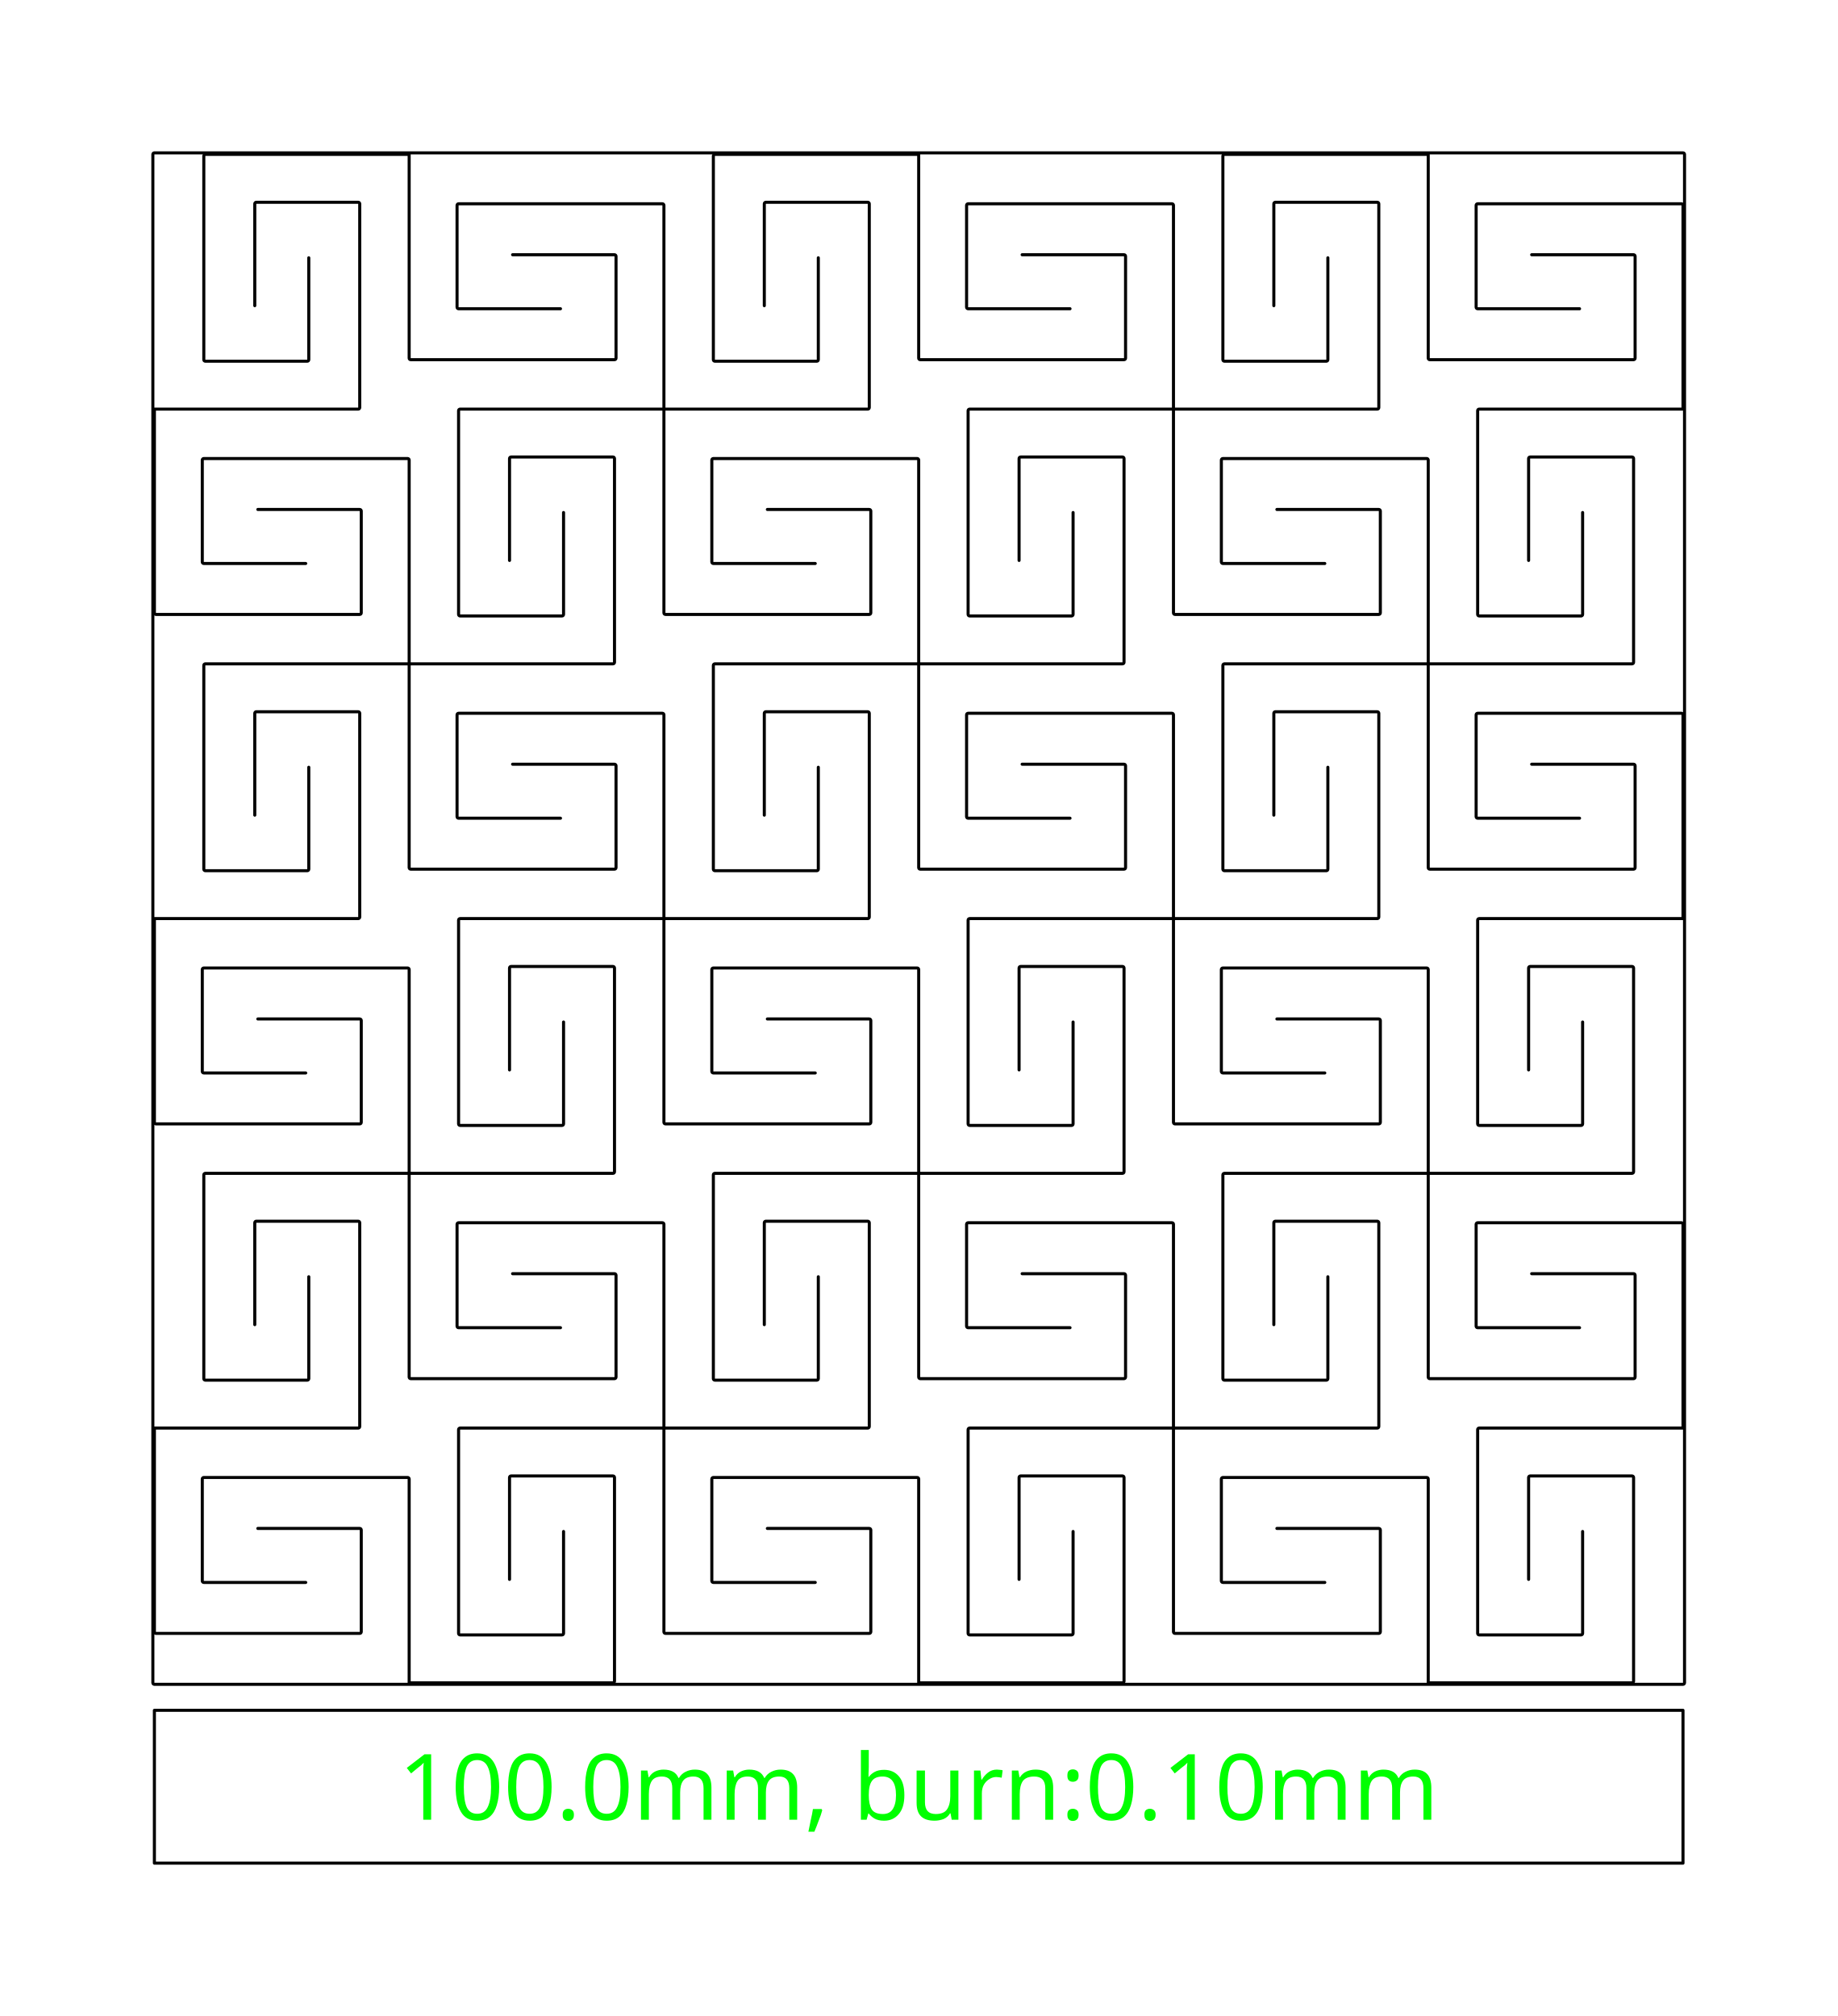
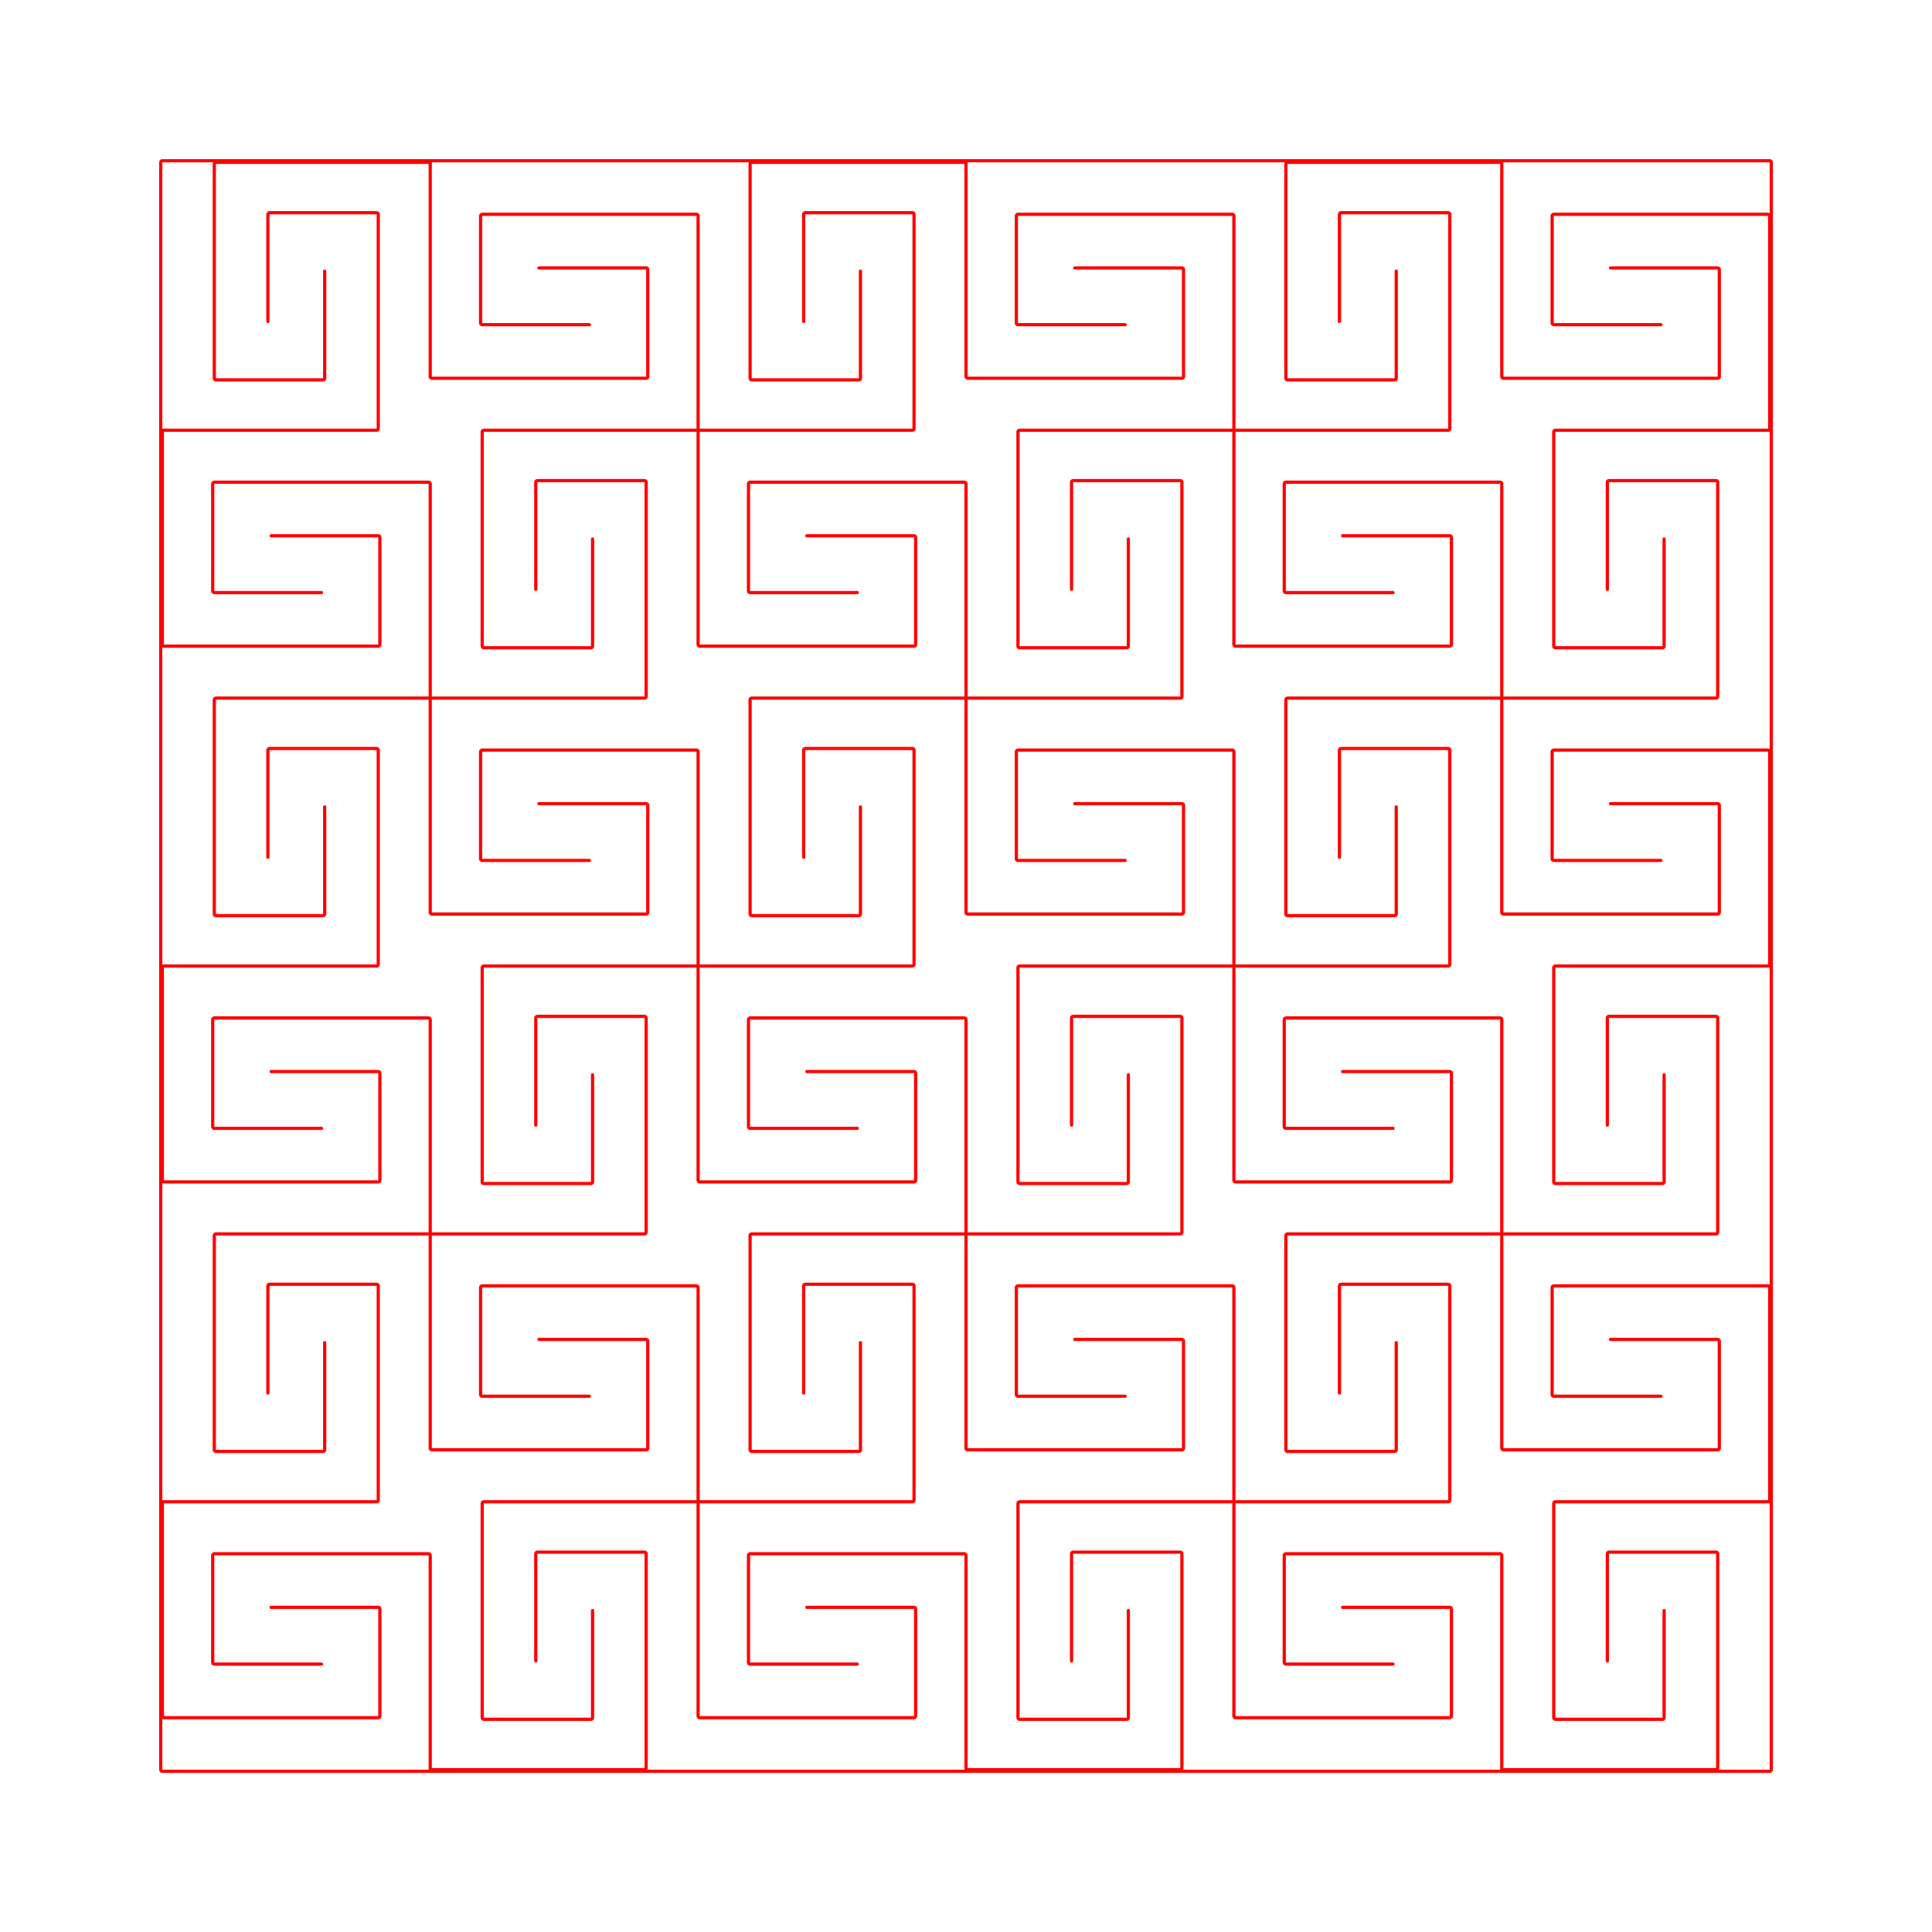
- <svg xmlns="http://www.w3.org/2000/svg" height="131.90mm" viewBox="0.0 0.0 120.20 131.90" width="120.20mm">
+ <svg xmlns="http://www.w3.org/2000/svg" height="120.20mm" viewBox="0.0 0.0 120.20 120.20" width="120.20mm">
  <g id="p-0" style="fill:none;stroke-linecap:round;stroke-linejoin:round;">
-     <path d="M 10.100 121.900 H 110.100 V 111.900 H 10.100 V 121.900 Z" stroke="rgb(0,0,0)" stroke-width="0.20" />
-     <text font-size="6px" style="font-family: sans-serif ; font-weight: normal; font-style: normal; fill: rgb(0,255,0)" text-anchor="middle" transform="matrix( 1.000 0.000 0.000 1.000 60.100 119.060 )">100.0mm, burn:0.10mm</text>
-   </g>
-   <g id="p-1" style="fill:none;stroke-linecap:round;stroke-linejoin:round;">
-     <path d="M 26.767 110.100 V 96.767 C 26.767 96.711 26.722 96.667 26.667 96.667 H 13.333 C 13.278 96.667 13.233 96.711 13.233 96.767 V 103.433 C 13.233 103.489 13.278 103.533 13.333 103.533 H 20.000 M 10.100 93.433 V 106.767 C 10.100 106.822 10.145 106.867 10.200 106.867 H 23.533 C 23.589 106.867 23.633 106.822 23.633 106.767 V 100.100 C 23.633 100.045 23.589 100.000 23.533 100.000 H 16.867 M 10.100 93.433 H 23.433 C 23.489 93.433 23.533 93.389 23.533 93.333 V 80.000 C 23.533 79.945 23.489 79.900 23.433 79.900 H 16.767 C 16.711 79.900 16.667 79.945 16.667 80.000 V 86.667 M 26.767 76.767 H 13.433 C 13.378 76.767 13.333 76.811 13.333 76.867 V 90.200 C 13.333 90.255 13.378 90.300 13.433 90.300 H 20.100 C 20.155 90.300 20.200 90.255 20.200 90.200 V 83.533 M 26.767 76.767 V 63.433 C 26.767 63.378 26.722 63.333 26.667 63.333 H 13.333 C 13.278 63.333 13.233 63.378 13.233 63.433 V 70.100 C 13.233 70.155 13.278 70.200 13.333 70.200 H 20.000 M 10.100 60.100 V 73.433 C 10.100 73.489 10.145 73.533 10.200 73.533 H 23.533 C 23.589 73.533 23.633 73.489 23.633 73.433 V 66.767 C 23.633 66.711 23.589 66.667 23.533 66.667 H 16.867 M 10.100 60.100 H 23.433 C 23.489 60.100 23.533 60.055 23.533 60.000 V 46.667 C 23.533 46.611 23.489 46.567 23.433 46.567 H 16.767 C 16.711 46.567 16.667 46.611 16.667 46.667 V 53.333 M 26.767 43.433 H 13.433 C 13.378 43.433 13.333 43.478 13.333 43.533 V 56.867 C 13.333 56.922 13.378 56.967 13.433 56.967 H 20.100 C 20.155 56.967 20.200 56.922 20.200 56.867 V 50.200 M 26.767 43.433 V 30.100 C 26.767 30.045 26.722 30.000 26.667 30.000 H 13.333 C 13.278 30.000 13.233 30.045 13.233 30.100 V 36.767 C 13.233 36.822 13.278 36.867 13.333 36.867 H 20.000 M 10.100 26.767 V 40.100 C 10.100 40.155 10.145 40.200 10.200 40.200 H 23.533 C 23.589 40.200 23.633 40.155 23.633 40.100 V 33.433 C 23.633 33.378 23.589 33.333 23.533 33.333 H 16.867 M 10.100 26.767 H 23.433 C 23.489 26.767 23.533 26.722 23.533 26.667 V 13.333 C 23.533 13.278 23.489 13.233 23.433 13.233 H 16.767 C 16.711 13.233 16.667 13.278 16.667 13.333 V 20.000 M 26.767 10.100 H 13.433 C 13.378 10.100 13.333 10.145 13.333 10.200 V 23.533 C 13.333 23.589 13.378 23.633 13.433 23.633 H 20.100 C 20.155 23.633 20.200 23.589 20.200 23.533 V 16.867 M 26.767 110.100 H 40.100 C 40.155 110.100 40.200 110.055 40.200 110.000 V 96.667 C 40.200 96.611 40.155 96.567 40.100 96.567 H 33.433 C 33.378 96.567 33.333 96.611 33.333 96.667 V 103.333 M 43.433 93.433 H 30.100 C 30.045 93.433 30.000 93.478 30.000 93.533 V 106.867 C 30.000 106.922 30.045 106.967 30.100 106.967 H 36.767 C 36.822 106.967 36.867 106.922 36.867 106.867 V 100.200 M 43.433 93.433 V 80.100 C 43.433 80.045 43.389 80.000 43.333 80.000 H 30.000 C 29.945 80.000 29.900 80.045 29.900 80.100 V 86.767 C 29.900 86.822 29.945 86.867 30.000 86.867 H 36.667 M 26.767 76.767 V 90.100 C 26.767 90.155 26.811 90.200 26.867 90.200 H 40.200 C 40.255 90.200 40.300 90.155 40.300 90.100 V 83.433 C 40.300 83.378 40.255 83.333 40.200 83.333 H 33.533 M 26.767 76.767 H 40.100 C 40.155 76.767 40.200 76.722 40.200 76.667 V 63.333 C 40.200 63.278 40.155 63.233 40.100 63.233 H 33.433 C 33.378 63.233 33.333 63.278 33.333 63.333 V 70.000 M 43.433 60.100 H 30.100 C 30.045 60.100 30.000 60.145 30.000 60.200 V 73.533 C 30.000 73.589 30.045 73.633 30.100 73.633 H 36.767 C 36.822 73.633 36.867 73.589 36.867 73.533 V 66.867 M 43.433 60.100 V 46.767 C 43.433 46.711 43.389 46.667 43.333 46.667 H 30.000 C 29.945 46.667 29.900 46.711 29.900 46.767 V 53.433 C 29.900 53.489 29.945 53.533 30.000 53.533 H 36.667 M 26.767 43.433 V 56.767 C 26.767 56.822 26.811 56.867 26.867 56.867 H 40.200 C 40.255 56.867 40.300 56.822 40.300 56.767 V 50.100 C 40.300 50.045 40.255 50.000 40.200 50.000 H 33.533 M 26.767 43.433 H 40.100 C 40.155 43.433 40.200 43.389 40.200 43.333 V 30.000 C 40.200 29.945 40.155 29.900 40.100 29.900 H 33.433 C 33.378 29.900 33.333 29.945 33.333 30.000 V 36.667 M 43.433 26.767 H 30.100 C 30.045 26.767 30.000 26.811 30.000 26.867 V 40.200 C 30.000 40.255 30.045 40.300 30.100 40.300 H 36.767 C 36.822 40.300 36.867 40.255 36.867 40.200 V 33.533 M 43.433 26.767 V 13.433 C 43.433 13.378 43.389 13.333 43.333 13.333 H 30.000 C 29.945 13.333 29.900 13.378 29.900 13.433 V 20.100 C 29.900 20.155 29.945 20.200 30.000 20.200 H 36.667 M 26.767 10.100 V 23.433 C 26.767 23.489 26.811 23.533 26.867 23.533 H 40.200 C 40.255 23.533 40.300 23.489 40.300 23.433 V 16.767 C 40.300 16.711 40.255 16.667 40.200 16.667 H 33.533 M 60.100 110.100 V 96.767 C 60.100 96.711 60.055 96.667 60.000 96.667 H 46.667 C 46.611 96.667 46.567 96.711 46.567 96.767 V 103.433 C 46.567 103.489 46.611 103.533 46.667 103.533 H 53.333 M 43.433 93.433 V 106.767 C 43.433 106.822 43.478 106.867 43.533 106.867 H 56.867 C 56.922 106.867 56.967 106.822 56.967 106.767 V 100.100 C 56.967 100.045 56.922 100.000 56.867 100.000 H 50.200 M 43.433 93.433 H 56.767 C 56.822 93.433 56.867 93.389 56.867 93.333 V 80.000 C 56.867 79.945 56.822 79.900 56.767 79.900 H 50.100 C 50.045 79.900 50.000 79.945 50.000 80.000 V 86.667 M 60.100 76.767 H 46.767 C 46.711 76.767 46.667 76.811 46.667 76.867 V 90.200 C 46.667 90.255 46.711 90.300 46.767 90.300 H 53.433 C 53.489 90.300 53.533 90.255 53.533 90.200 V 83.533 M 60.100 76.767 V 63.433 C 60.100 63.378 60.055 63.333 60.000 63.333 H 46.667 C 46.611 63.333 46.567 63.378 46.567 63.433 V 70.100 C 46.567 70.155 46.611 70.200 46.667 70.200 H 53.333 M 43.433 60.100 V 73.433 C 43.433 73.489 43.478 73.533 43.533 73.533 H 56.867 C 56.922 73.533 56.967 73.489 56.967 73.433 V 66.767 C 56.967 66.711 56.922 66.667 56.867 66.667 H 50.200 M 43.433 60.100 H 56.767 C 56.822 60.100 56.867 60.055 56.867 60.000 V 46.667 C 56.867 46.611 56.822 46.567 56.767 46.567 H 50.100 C 50.045 46.567 50.000 46.611 50.000 46.667 V 53.333 M 60.100 43.433 H 46.767 C 46.711 43.433 46.667 43.478 46.667 43.533 V 56.867 C 46.667 56.922 46.711 56.967 46.767 56.967 H 53.433 C 53.489 56.967 53.533 56.922 53.533 56.867 V 50.200 M 60.100 43.433 V 30.100 C 60.100 30.045 60.055 30.000 60.000 30.000 H 46.667 C 46.611 30.000 46.567 30.045 46.567 30.100 V 36.767 C 46.567 36.822 46.611 36.867 46.667 36.867 H 53.333 M 43.433 26.767 V 40.100 C 43.433 40.155 43.478 40.200 43.533 40.200 H 56.867 C 56.922 40.200 56.967 40.155 56.967 40.100 V 33.433 C 56.967 33.378 56.922 33.333 56.867 33.333 H 50.200 M 43.433 26.767 H 56.767 C 56.822 26.767 56.867 26.722 56.867 26.667 V 13.333 C 56.867 13.278 56.822 13.233 56.767 13.233 H 50.100 C 50.045 13.233 50.000 13.278 50.000 13.333 V 20.000 M 60.100 10.100 H 46.767 C 46.711 10.100 46.667 10.145 46.667 10.200 V 23.533 C 46.667 23.589 46.711 23.633 46.767 23.633 H 53.433 C 53.489 23.633 53.533 23.589 53.533 23.533 V 16.867 M 60.100 110.100 H 73.433 C 73.489 110.100 73.533 110.055 73.533 110.000 V 96.667 C 73.533 96.611 73.489 96.567 73.433 96.567 H 66.767 C 66.711 96.567 66.667 96.611 66.667 96.667 V 103.333 M 76.767 93.433 H 63.433 C 63.378 93.433 63.333 93.478 63.333 93.533 V 106.867 C 63.333 106.922 63.378 106.967 63.433 106.967 H 70.100 C 70.155 106.967 70.200 106.922 70.200 106.867 V 100.200 M 76.767 93.433 V 80.100 C 76.767 80.045 76.722 80.000 76.667 80.000 H 63.333 C 63.278 80.000 63.233 80.045 63.233 80.100 V 86.767 C 63.233 86.822 63.278 86.867 63.333 86.867 H 70.000 M 60.100 76.767 V 90.100 C 60.100 90.155 60.145 90.200 60.200 90.200 H 73.533 C 73.589 90.200 73.633 90.155 73.633 90.100 V 83.433 C 73.633 83.378 73.589 83.333 73.533 83.333 H 66.867 M 60.100 76.767 H 73.433 C 73.489 76.767 73.533 76.722 73.533 76.667 V 63.333 C 73.533 63.278 73.489 63.233 73.433 63.233 H 66.767 C 66.711 63.233 66.667 63.278 66.667 63.333 V 70.000 M 76.767 60.100 H 63.433 C 63.378 60.100 63.333 60.145 63.333 60.200 V 73.533 C 63.333 73.589 63.378 73.633 63.433 73.633 H 70.100 C 70.155 73.633 70.200 73.589 70.200 73.533 V 66.867 M 76.767 60.100 V 46.767 C 76.767 46.711 76.722 46.667 76.667 46.667 H 63.333 C 63.278 46.667 63.233 46.711 63.233 46.767 V 53.433 C 63.233 53.489 63.278 53.533 63.333 53.533 H 70.000 M 60.100 43.433 V 56.767 C 60.100 56.822 60.145 56.867 60.200 56.867 H 73.533 C 73.589 56.867 73.633 56.822 73.633 56.767 V 50.100 C 73.633 50.045 73.589 50.000 73.533 50.000 H 66.867 M 60.100 43.433 H 73.433 C 73.489 43.433 73.533 43.389 73.533 43.333 V 30.000 C 73.533 29.945 73.489 29.900 73.433 29.900 H 66.767 C 66.711 29.900 66.667 29.945 66.667 30.000 V 36.667 M 76.767 26.767 H 63.433 C 63.378 26.767 63.333 26.811 63.333 26.867 V 40.200 C 63.333 40.255 63.378 40.300 63.433 40.300 H 70.100 C 70.155 40.300 70.200 40.255 70.200 40.200 V 33.533 M 76.767 26.767 V 13.433 C 76.767 13.378 76.722 13.333 76.667 13.333 H 63.333 C 63.278 13.333 63.233 13.378 63.233 13.433 V 20.100 C 63.233 20.155 63.278 20.200 63.333 20.200 H 70.000 M 60.100 10.100 V 23.433 C 60.100 23.489 60.145 23.533 60.200 23.533 H 73.533 C 73.589 23.533 73.633 23.489 73.633 23.433 V 16.767 C 73.633 16.711 73.589 16.667 73.533 16.667 H 66.867 M 93.433 110.100 V 96.767 C 93.433 96.711 93.389 96.667 93.333 96.667 H 80.000 C 79.945 96.667 79.900 96.711 79.900 96.767 V 103.433 C 79.900 103.489 79.945 103.533 80.000 103.533 H 86.667 M 76.767 93.433 V 106.767 C 76.767 106.822 76.811 106.867 76.867 106.867 H 90.200 C 90.255 106.867 90.300 106.822 90.300 106.767 V 100.100 C 90.300 100.045 90.255 100.000 90.200 100.000 H 83.533 M 76.767 93.433 H 90.100 C 90.155 93.433 90.200 93.389 90.200 93.333 V 80.000 C 90.200 79.945 90.155 79.900 90.100 79.900 H 83.433 C 83.378 79.900 83.333 79.945 83.333 80.000 V 86.667 M 93.433 76.767 H 80.100 C 80.045 76.767 80.000 76.811 80.000 76.867 V 90.200 C 80.000 90.255 80.045 90.300 80.100 90.300 H 86.767 C 86.822 90.300 86.867 90.255 86.867 90.200 V 83.533 M 93.433 76.767 V 63.433 C 93.433 63.378 93.389 63.333 93.333 63.333 H 80.000 C 79.945 63.333 79.900 63.378 79.900 63.433 V 70.100 C 79.900 70.155 79.945 70.200 80.000 70.200 H 86.667 M 76.767 60.100 V 73.433 C 76.767 73.489 76.811 73.533 76.867 73.533 H 90.200 C 90.255 73.533 90.300 73.489 90.300 73.433 V 66.767 C 90.300 66.711 90.255 66.667 90.200 66.667 H 83.533 M 76.767 60.100 H 90.100 C 90.155 60.100 90.200 60.055 90.200 60.000 V 46.667 C 90.200 46.611 90.155 46.567 90.100 46.567 H 83.433 C 83.378 46.567 83.333 46.611 83.333 46.667 V 53.333 M 93.433 43.433 H 80.100 C 80.045 43.433 80.000 43.478 80.000 43.533 V 56.867 C 80.000 56.922 80.045 56.967 80.100 56.967 H 86.767 C 86.822 56.967 86.867 56.922 86.867 56.867 V 50.200 M 93.433 43.433 V 30.100 C 93.433 30.045 93.389 30.000 93.333 30.000 H 80.000 C 79.945 30.000 79.900 30.045 79.900 30.100 V 36.767 C 79.900 36.822 79.945 36.867 80.000 36.867 H 86.667 M 76.767 26.767 V 40.100 C 76.767 40.155 76.811 40.200 76.867 40.200 H 90.200 C 90.255 40.200 90.300 40.155 90.300 40.100 V 33.433 C 90.300 33.378 90.255 33.333 90.200 33.333 H 83.533 M 76.767 26.767 H 90.100 C 90.155 26.767 90.200 26.722 90.200 26.667 V 13.333 C 90.200 13.278 90.155 13.233 90.100 13.233 H 83.433 C 83.378 13.233 83.333 13.278 83.333 13.333 V 20.000 M 93.433 10.100 H 80.100 C 80.045 10.100 80.000 10.145 80.000 10.200 V 23.533 C 80.000 23.589 80.045 23.633 80.100 23.633 H 86.767 C 86.822 23.633 86.867 23.589 86.867 23.533 V 16.867 M 93.433 110.100 H 106.767 C 106.822 110.100 106.867 110.055 106.867 110.000 V 96.667 C 106.867 96.611 106.822 96.567 106.767 96.567 H 100.100 C 100.045 96.567 100.000 96.611 100.000 96.667 V 103.333 M 110.100 93.433 H 96.767 C 96.711 93.433 96.667 93.478 96.667 93.533 V 106.867 C 96.667 106.922 96.711 106.967 96.767 106.967 H 103.433 C 103.489 106.967 103.533 106.922 103.533 106.867 V 100.200 M 110.100 93.433 V 80.100 C 110.100 80.045 110.055 80.000 110.000 80.000 H 96.667 C 96.611 80.000 96.567 80.045 96.567 80.100 V 86.767 C 96.567 86.822 96.611 86.867 96.667 86.867 H 103.333 M 93.433 76.767 V 90.100 C 93.433 90.155 93.478 90.200 93.533 90.200 H 106.867 C 106.922 90.200 106.967 90.155 106.967 90.100 V 83.433 C 106.967 83.378 106.922 83.333 106.867 83.333 H 100.200 M 93.433 76.767 H 106.767 C 106.822 76.767 106.867 76.722 106.867 76.667 V 63.333 C 106.867 63.278 106.822 63.233 106.767 63.233 H 100.100 C 100.045 63.233 100.000 63.278 100.000 63.333 V 70.000 M 110.100 60.100 H 96.767 C 96.711 60.100 96.667 60.145 96.667 60.200 V 73.533 C 96.667 73.589 96.711 73.633 96.767 73.633 H 103.433 C 103.489 73.633 103.533 73.589 103.533 73.533 V 66.867 M 110.100 60.100 V 46.767 C 110.100 46.711 110.055 46.667 110.000 46.667 H 96.667 C 96.611 46.667 96.567 46.711 96.567 46.767 V 53.433 C 96.567 53.489 96.611 53.533 96.667 53.533 H 103.333 M 93.433 43.433 V 56.767 C 93.433 56.822 93.478 56.867 93.533 56.867 H 106.867 C 106.922 56.867 106.967 56.822 106.967 56.767 V 50.100 C 106.967 50.045 106.922 50.000 106.867 50.000 H 100.200 M 93.433 43.433 H 106.767 C 106.822 43.433 106.867 43.389 106.867 43.333 V 30.000 C 106.867 29.945 106.822 29.900 106.767 29.900 H 100.100 C 100.045 29.900 100.000 29.945 100.000 30.000 V 36.667 M 110.100 26.767 H 96.767 C 96.711 26.767 96.667 26.811 96.667 26.867 V 40.200 C 96.667 40.255 96.711 40.300 96.767 40.300 H 103.433 C 103.489 40.300 103.533 40.255 103.533 40.200 V 33.533 M 110.100 26.767 V 13.433 C 110.100 13.378 110.055 13.333 110.000 13.333 H 96.667 C 96.611 13.333 96.567 13.378 96.567 13.433 V 20.100 C 96.567 20.155 96.611 20.200 96.667 20.200 H 103.333 M 93.433 10.100 V 23.433 C 93.433 23.489 93.478 23.533 93.533 23.533 H 106.867 C 106.922 23.533 106.967 23.489 106.967 23.433 V 16.767 C 106.967 16.711 106.922 16.667 106.867 16.667 H 100.200" stroke="rgb(0,0,0)" stroke-width="0.20" />
-     <path d="M 10.100 110.200 H 110.100 C 110.155 110.200 110.200 110.155 110.200 110.100 V 10.100 C 110.200 10.045 110.155 10.000 110.100 10.000 H 10.100 C 10.045 10.000 10.000 10.045 10.000 10.100 V 110.100 C 10.000 110.155 10.045 110.200 10.100 110.200 Z" stroke="rgb(0,0,0)" stroke-width="0.20" />
+     <path d="M 26.767 110.100 V 96.767 C 26.767 96.711 26.722 96.667 26.667 96.667 H 13.333 C 13.278 96.667 13.233 96.711 13.233 96.767 V 103.433 C 13.233 103.489 13.278 103.533 13.333 103.533 H 20.000 M 10.100 93.433 V 106.767 C 10.100 106.822 10.145 106.867 10.200 106.867 H 23.533 C 23.589 106.867 23.633 106.822 23.633 106.767 V 100.100 C 23.633 100.045 23.589 100.000 23.533 100.000 H 16.867 M 10.100 93.433 H 23.433 C 23.489 93.433 23.533 93.389 23.533 93.333 V 80.000 C 23.533 79.945 23.489 79.900 23.433 79.900 H 16.767 C 16.711 79.900 16.667 79.945 16.667 80.000 V 86.667 M 26.767 76.767 H 13.433 C 13.378 76.767 13.333 76.811 13.333 76.867 V 90.200 C 13.333 90.255 13.378 90.300 13.433 90.300 H 20.100 C 20.155 90.300 20.200 90.255 20.200 90.200 V 83.533 M 26.767 76.767 V 63.433 C 26.767 63.378 26.722 63.333 26.667 63.333 H 13.333 C 13.278 63.333 13.233 63.378 13.233 63.433 V 70.100 C 13.233 70.155 13.278 70.200 13.333 70.200 H 20.000 M 10.100 60.100 V 73.433 C 10.100 73.489 10.145 73.533 10.200 73.533 H 23.533 C 23.589 73.533 23.633 73.489 23.633 73.433 V 66.767 C 23.633 66.711 23.589 66.667 23.533 66.667 H 16.867 M 10.100 60.100 H 23.433 C 23.489 60.100 23.533 60.055 23.533 60.000 V 46.667 C 23.533 46.611 23.489 46.567 23.433 46.567 H 16.767 C 16.711 46.567 16.667 46.611 16.667 46.667 V 53.333 M 26.767 43.433 H 13.433 C 13.378 43.433 13.333 43.478 13.333 43.533 V 56.867 C 13.333 56.922 13.378 56.967 13.433 56.967 H 20.100 C 20.155 56.967 20.200 56.922 20.200 56.867 V 50.200 M 26.767 43.433 V 30.100 C 26.767 30.045 26.722 30.000 26.667 30.000 H 13.333 C 13.278 30.000 13.233 30.045 13.233 30.100 V 36.767 C 13.233 36.822 13.278 36.867 13.333 36.867 H 20.000 M 10.100 26.767 V 40.100 C 10.100 40.155 10.145 40.200 10.200 40.200 H 23.533 C 23.589 40.200 23.633 40.155 23.633 40.100 V 33.433 C 23.633 33.378 23.589 33.333 23.533 33.333 H 16.867 M 10.100 26.767 H 23.433 C 23.489 26.767 23.533 26.722 23.533 26.667 V 13.333 C 23.533 13.278 23.489 13.233 23.433 13.233 H 16.767 C 16.711 13.233 16.667 13.278 16.667 13.333 V 20.000 M 26.767 10.100 H 13.433 C 13.378 10.100 13.333 10.145 13.333 10.200 V 23.533 C 13.333 23.589 13.378 23.633 13.433 23.633 H 20.100 C 20.155 23.633 20.200 23.589 20.200 23.533 V 16.867 M 26.767 110.100 H 40.100 C 40.155 110.100 40.200 110.055 40.200 110.000 V 96.667 C 40.200 96.611 40.155 96.567 40.100 96.567 H 33.433 C 33.378 96.567 33.333 96.611 33.333 96.667 V 103.333 M 43.433 93.433 H 30.100 C 30.045 93.433 30.000 93.478 30.000 93.533 V 106.867 C 30.000 106.922 30.045 106.967 30.100 106.967 H 36.767 C 36.822 106.967 36.867 106.922 36.867 106.867 V 100.200 M 43.433 93.433 V 80.100 C 43.433 80.045 43.389 80.000 43.333 80.000 H 30.000 C 29.945 80.000 29.900 80.045 29.900 80.100 V 86.767 C 29.900 86.822 29.945 86.867 30.000 86.867 H 36.667 M 26.767 76.767 V 90.100 C 26.767 90.155 26.811 90.200 26.867 90.200 H 40.200 C 40.255 90.200 40.300 90.155 40.300 90.100 V 83.433 C 40.300 83.378 40.255 83.333 40.200 83.333 H 33.533 M 26.767 76.767 H 40.100 C 40.155 76.767 40.200 76.722 40.200 76.667 V 63.333 C 40.200 63.278 40.155 63.233 40.100 63.233 H 33.433 C 33.378 63.233 33.333 63.278 33.333 63.333 V 70.000 M 43.433 60.100 H 30.100 C 30.045 60.100 30.000 60.145 30.000 60.200 V 73.533 C 30.000 73.589 30.045 73.633 30.100 73.633 H 36.767 C 36.822 73.633 36.867 73.589 36.867 73.533 V 66.867 M 43.433 60.100 V 46.767 C 43.433 46.711 43.389 46.667 43.333 46.667 H 30.000 C 29.945 46.667 29.900 46.711 29.900 46.767 V 53.433 C 29.900 53.489 29.945 53.533 30.000 53.533 H 36.667 M 26.767 43.433 V 56.767 C 26.767 56.822 26.811 56.867 26.867 56.867 H 40.200 C 40.255 56.867 40.300 56.822 40.300 56.767 V 50.100 C 40.300 50.045 40.255 50.000 40.200 50.000 H 33.533 M 26.767 43.433 H 40.100 C 40.155 43.433 40.200 43.389 40.200 43.333 V 30.000 C 40.200 29.945 40.155 29.900 40.100 29.900 H 33.433 C 33.378 29.900 33.333 29.945 33.333 30.000 V 36.667 M 43.433 26.767 H 30.100 C 30.045 26.767 30.000 26.811 30.000 26.867 V 40.200 C 30.000 40.255 30.045 40.300 30.100 40.300 H 36.767 C 36.822 40.300 36.867 40.255 36.867 40.200 V 33.533 M 43.433 26.767 V 13.433 C 43.433 13.378 43.389 13.333 43.333 13.333 H 30.000 C 29.945 13.333 29.900 13.378 29.900 13.433 V 20.100 C 29.900 20.155 29.945 20.200 30.000 20.200 H 36.667 M 26.767 10.100 V 23.433 C 26.767 23.489 26.811 23.533 26.867 23.533 H 40.200 C 40.255 23.533 40.300 23.489 40.300 23.433 V 16.767 C 40.300 16.711 40.255 16.667 40.200 16.667 H 33.533 M 60.100 110.100 V 96.767 C 60.100 96.711 60.055 96.667 60.000 96.667 H 46.667 C 46.611 96.667 46.567 96.711 46.567 96.767 V 103.433 C 46.567 103.489 46.611 103.533 46.667 103.533 H 53.333 M 43.433 93.433 V 106.767 C 43.433 106.822 43.478 106.867 43.533 106.867 H 56.867 C 56.922 106.867 56.967 106.822 56.967 106.767 V 100.100 C 56.967 100.045 56.922 100.000 56.867 100.000 H 50.200 M 43.433 93.433 H 56.767 C 56.822 93.433 56.867 93.389 56.867 93.333 V 80.000 C 56.867 79.945 56.822 79.900 56.767 79.900 H 50.100 C 50.045 79.900 50.000 79.945 50.000 80.000 V 86.667 M 60.100 76.767 H 46.767 C 46.711 76.767 46.667 76.811 46.667 76.867 V 90.200 C 46.667 90.255 46.711 90.300 46.767 90.300 H 53.433 C 53.489 90.300 53.533 90.255 53.533 90.200 V 83.533 M 60.100 76.767 V 63.433 C 60.100 63.378 60.055 63.333 60.000 63.333 H 46.667 C 46.611 63.333 46.567 63.378 46.567 63.433 V 70.100 C 46.567 70.155 46.611 70.200 46.667 70.200 H 53.333 M 43.433 60.100 V 73.433 C 43.433 73.489 43.478 73.533 43.533 73.533 H 56.867 C 56.922 73.533 56.967 73.489 56.967 73.433 V 66.767 C 56.967 66.711 56.922 66.667 56.867 66.667 H 50.200 M 43.433 60.100 H 56.767 C 56.822 60.100 56.867 60.055 56.867 60.000 V 46.667 C 56.867 46.611 56.822 46.567 56.767 46.567 H 50.100 C 50.045 46.567 50.000 46.611 50.000 46.667 V 53.333 M 60.100 43.433 H 46.767 C 46.711 43.433 46.667 43.478 46.667 43.533 V 56.867 C 46.667 56.922 46.711 56.967 46.767 56.967 H 53.433 C 53.489 56.967 53.533 56.922 53.533 56.867 V 50.200 M 60.100 43.433 V 30.100 C 60.100 30.045 60.055 30.000 60.000 30.000 H 46.667 C 46.611 30.000 46.567 30.045 46.567 30.100 V 36.767 C 46.567 36.822 46.611 36.867 46.667 36.867 H 53.333 M 43.433 26.767 V 40.100 C 43.433 40.155 43.478 40.200 43.533 40.200 H 56.867 C 56.922 40.200 56.967 40.155 56.967 40.100 V 33.433 C 56.967 33.378 56.922 33.333 56.867 33.333 H 50.200 M 43.433 26.767 H 56.767 C 56.822 26.767 56.867 26.722 56.867 26.667 V 13.333 C 56.867 13.278 56.822 13.233 56.767 13.233 H 50.100 C 50.045 13.233 50.000 13.278 50.000 13.333 V 20.000 M 60.100 10.100 H 46.767 C 46.711 10.100 46.667 10.145 46.667 10.200 V 23.533 C 46.667 23.589 46.711 23.633 46.767 23.633 H 53.433 C 53.489 23.633 53.533 23.589 53.533 23.533 V 16.867 M 60.100 110.100 H 73.433 C 73.489 110.100 73.533 110.055 73.533 110.000 V 96.667 C 73.533 96.611 73.489 96.567 73.433 96.567 H 66.767 C 66.711 96.567 66.667 96.611 66.667 96.667 V 103.333 M 76.767 93.433 H 63.433 C 63.378 93.433 63.333 93.478 63.333 93.533 V 106.867 C 63.333 106.922 63.378 106.967 63.433 106.967 H 70.100 C 70.155 106.967 70.200 106.922 70.200 106.867 V 100.200 M 76.767 93.433 V 80.100 C 76.767 80.045 76.722 80.000 76.667 80.000 H 63.333 C 63.278 80.000 63.233 80.045 63.233 80.100 V 86.767 C 63.233 86.822 63.278 86.867 63.333 86.867 H 70.000 M 60.100 76.767 V 90.100 C 60.100 90.155 60.145 90.200 60.200 90.200 H 73.533 C 73.589 90.200 73.633 90.155 73.633 90.100 V 83.433 C 73.633 83.378 73.589 83.333 73.533 83.333 H 66.867 M 60.100 76.767 H 73.433 C 73.489 76.767 73.533 76.722 73.533 76.667 V 63.333 C 73.533 63.278 73.489 63.233 73.433 63.233 H 66.767 C 66.711 63.233 66.667 63.278 66.667 63.333 V 70.000 M 76.767 60.100 H 63.433 C 63.378 60.100 63.333 60.145 63.333 60.200 V 73.533 C 63.333 73.589 63.378 73.633 63.433 73.633 H 70.100 C 70.155 73.633 70.200 73.589 70.200 73.533 V 66.867 M 76.767 60.100 V 46.767 C 76.767 46.711 76.722 46.667 76.667 46.667 H 63.333 C 63.278 46.667 63.233 46.711 63.233 46.767 V 53.433 C 63.233 53.489 63.278 53.533 63.333 53.533 H 70.000 M 60.100 43.433 V 56.767 C 60.100 56.822 60.145 56.867 60.200 56.867 H 73.533 C 73.589 56.867 73.633 56.822 73.633 56.767 V 50.100 C 73.633 50.045 73.589 50.000 73.533 50.000 H 66.867 M 60.100 43.433 H 73.433 C 73.489 43.433 73.533 43.389 73.533 43.333 V 30.000 C 73.533 29.945 73.489 29.900 73.433 29.900 H 66.767 C 66.711 29.900 66.667 29.945 66.667 30.000 V 36.667 M 76.767 26.767 H 63.433 C 63.378 26.767 63.333 26.811 63.333 26.867 V 40.200 C 63.333 40.255 63.378 40.300 63.433 40.300 H 70.100 C 70.155 40.300 70.200 40.255 70.200 40.200 V 33.533 M 76.767 26.767 V 13.433 C 76.767 13.378 76.722 13.333 76.667 13.333 H 63.333 C 63.278 13.333 63.233 13.378 63.233 13.433 V 20.100 C 63.233 20.155 63.278 20.200 63.333 20.200 H 70.000 M 60.100 10.100 V 23.433 C 60.100 23.489 60.145 23.533 60.200 23.533 H 73.533 C 73.589 23.533 73.633 23.489 73.633 23.433 V 16.767 C 73.633 16.711 73.589 16.667 73.533 16.667 H 66.867 M 93.433 110.100 V 96.767 C 93.433 96.711 93.389 96.667 93.333 96.667 H 80.000 C 79.945 96.667 79.900 96.711 79.900 96.767 V 103.433 C 79.900 103.489 79.945 103.533 80.000 103.533 H 86.667 M 76.767 93.433 V 106.767 C 76.767 106.822 76.811 106.867 76.867 106.867 H 90.200 C 90.255 106.867 90.300 106.822 90.300 106.767 V 100.100 C 90.300 100.045 90.255 100.000 90.200 100.000 H 83.533 M 76.767 93.433 H 90.100 C 90.155 93.433 90.200 93.389 90.200 93.333 V 80.000 C 90.200 79.945 90.155 79.900 90.100 79.900 H 83.433 C 83.378 79.900 83.333 79.945 83.333 80.000 V 86.667 M 93.433 76.767 H 80.100 C 80.045 76.767 80.000 76.811 80.000 76.867 V 90.200 C 80.000 90.255 80.045 90.300 80.100 90.300 H 86.767 C 86.822 90.300 86.867 90.255 86.867 90.200 V 83.533 M 93.433 76.767 V 63.433 C 93.433 63.378 93.389 63.333 93.333 63.333 H 80.000 C 79.945 63.333 79.900 63.378 79.900 63.433 V 70.100 C 79.900 70.155 79.945 70.200 80.000 70.200 H 86.667 M 76.767 60.100 V 73.433 C 76.767 73.489 76.811 73.533 76.867 73.533 H 90.200 C 90.255 73.533 90.300 73.489 90.300 73.433 V 66.767 C 90.300 66.711 90.255 66.667 90.200 66.667 H 83.533 M 76.767 60.100 H 90.100 C 90.155 60.100 90.200 60.055 90.200 60.000 V 46.667 C 90.200 46.611 90.155 46.567 90.100 46.567 H 83.433 C 83.378 46.567 83.333 46.611 83.333 46.667 V 53.333 M 93.433 43.433 H 80.100 C 80.045 43.433 80.000 43.478 80.000 43.533 V 56.867 C 80.000 56.922 80.045 56.967 80.100 56.967 H 86.767 C 86.822 56.967 86.867 56.922 86.867 56.867 V 50.200 M 93.433 43.433 V 30.100 C 93.433 30.045 93.389 30.000 93.333 30.000 H 80.000 C 79.945 30.000 79.900 30.045 79.900 30.100 V 36.767 C 79.900 36.822 79.945 36.867 80.000 36.867 H 86.667 M 76.767 26.767 V 40.100 C 76.767 40.155 76.811 40.200 76.867 40.200 H 90.200 C 90.255 40.200 90.300 40.155 90.300 40.100 V 33.433 C 90.300 33.378 90.255 33.333 90.200 33.333 H 83.533 M 76.767 26.767 H 90.100 C 90.155 26.767 90.200 26.722 90.200 26.667 V 13.333 C 90.200 13.278 90.155 13.233 90.100 13.233 H 83.433 C 83.378 13.233 83.333 13.278 83.333 13.333 V 20.000 M 93.433 10.100 H 80.100 C 80.045 10.100 80.000 10.145 80.000 10.200 V 23.533 C 80.000 23.589 80.045 23.633 80.100 23.633 H 86.767 C 86.822 23.633 86.867 23.589 86.867 23.533 V 16.867 M 93.433 110.100 H 106.767 C 106.822 110.100 106.867 110.055 106.867 110.000 V 96.667 C 106.867 96.611 106.822 96.567 106.767 96.567 H 100.100 C 100.045 96.567 100.000 96.611 100.000 96.667 V 103.333 M 110.100 93.433 H 96.767 C 96.711 93.433 96.667 93.478 96.667 93.533 V 106.867 C 96.667 106.922 96.711 106.967 96.767 106.967 H 103.433 C 103.489 106.967 103.533 106.922 103.533 106.867 V 100.200 M 110.100 93.433 V 80.100 C 110.100 80.045 110.055 80.000 110.000 80.000 H 96.667 C 96.611 80.000 96.567 80.045 96.567 80.100 V 86.767 C 96.567 86.822 96.611 86.867 96.667 86.867 H 103.333 M 93.433 76.767 V 90.100 C 93.433 90.155 93.478 90.200 93.533 90.200 H 106.867 C 106.922 90.200 106.967 90.155 106.967 90.100 V 83.433 C 106.967 83.378 106.922 83.333 106.867 83.333 H 100.200 M 93.433 76.767 H 106.767 C 106.822 76.767 106.867 76.722 106.867 76.667 V 63.333 C 106.867 63.278 106.822 63.233 106.767 63.233 H 100.100 C 100.045 63.233 100.000 63.278 100.000 63.333 V 70.000 M 110.100 60.100 H 96.767 C 96.711 60.100 96.667 60.145 96.667 60.200 V 73.533 C 96.667 73.589 96.711 73.633 96.767 73.633 H 103.433 C 103.489 73.633 103.533 73.589 103.533 73.533 V 66.867 M 110.100 60.100 V 46.767 C 110.100 46.711 110.055 46.667 110.000 46.667 H 96.667 C 96.611 46.667 96.567 46.711 96.567 46.767 V 53.433 C 96.567 53.489 96.611 53.533 96.667 53.533 H 103.333 M 93.433 43.433 V 56.767 C 93.433 56.822 93.478 56.867 93.533 56.867 H 106.867 C 106.922 56.867 106.967 56.822 106.967 56.767 V 50.100 C 106.967 50.045 106.922 50.000 106.867 50.000 H 100.200 M 93.433 43.433 H 106.767 C 106.822 43.433 106.867 43.389 106.867 43.333 V 30.000 C 106.867 29.945 106.822 29.900 106.767 29.900 H 100.100 C 100.045 29.900 100.000 29.945 100.000 30.000 V 36.667 M 110.100 26.767 H 96.767 C 96.711 26.767 96.667 26.811 96.667 26.867 V 40.200 C 96.667 40.255 96.711 40.300 96.767 40.300 H 103.433 C 103.489 40.300 103.533 40.255 103.533 40.200 V 33.533 M 110.100 26.767 V 13.433 C 110.100 13.378 110.055 13.333 110.000 13.333 H 96.667 C 96.611 13.333 96.567 13.378 96.567 13.433 V 20.100 C 96.567 20.155 96.611 20.200 96.667 20.200 H 103.333 M 93.433 10.100 V 23.433 C 93.433 23.489 93.478 23.533 93.533 23.533 H 106.867 C 106.922 23.533 106.967 23.489 106.967 23.433 V 16.767 C 106.967 16.711 106.922 16.667 106.867 16.667 H 100.200" stroke="rgb(255,0,0)" stroke-width="0.20" />
+     <path d="M 10.100 110.200 H 110.100 C 110.155 110.200 110.200 110.155 110.200 110.100 V 10.100 C 110.200 10.045 110.155 10.000 110.100 10.000 H 10.100 C 10.045 10.000 10.000 10.045 10.000 10.100 V 110.100 C 10.000 110.155 10.045 110.200 10.100 110.200 Z" stroke="rgb(255,0,0)" stroke-width="0.20" />
  </g>
</svg>
